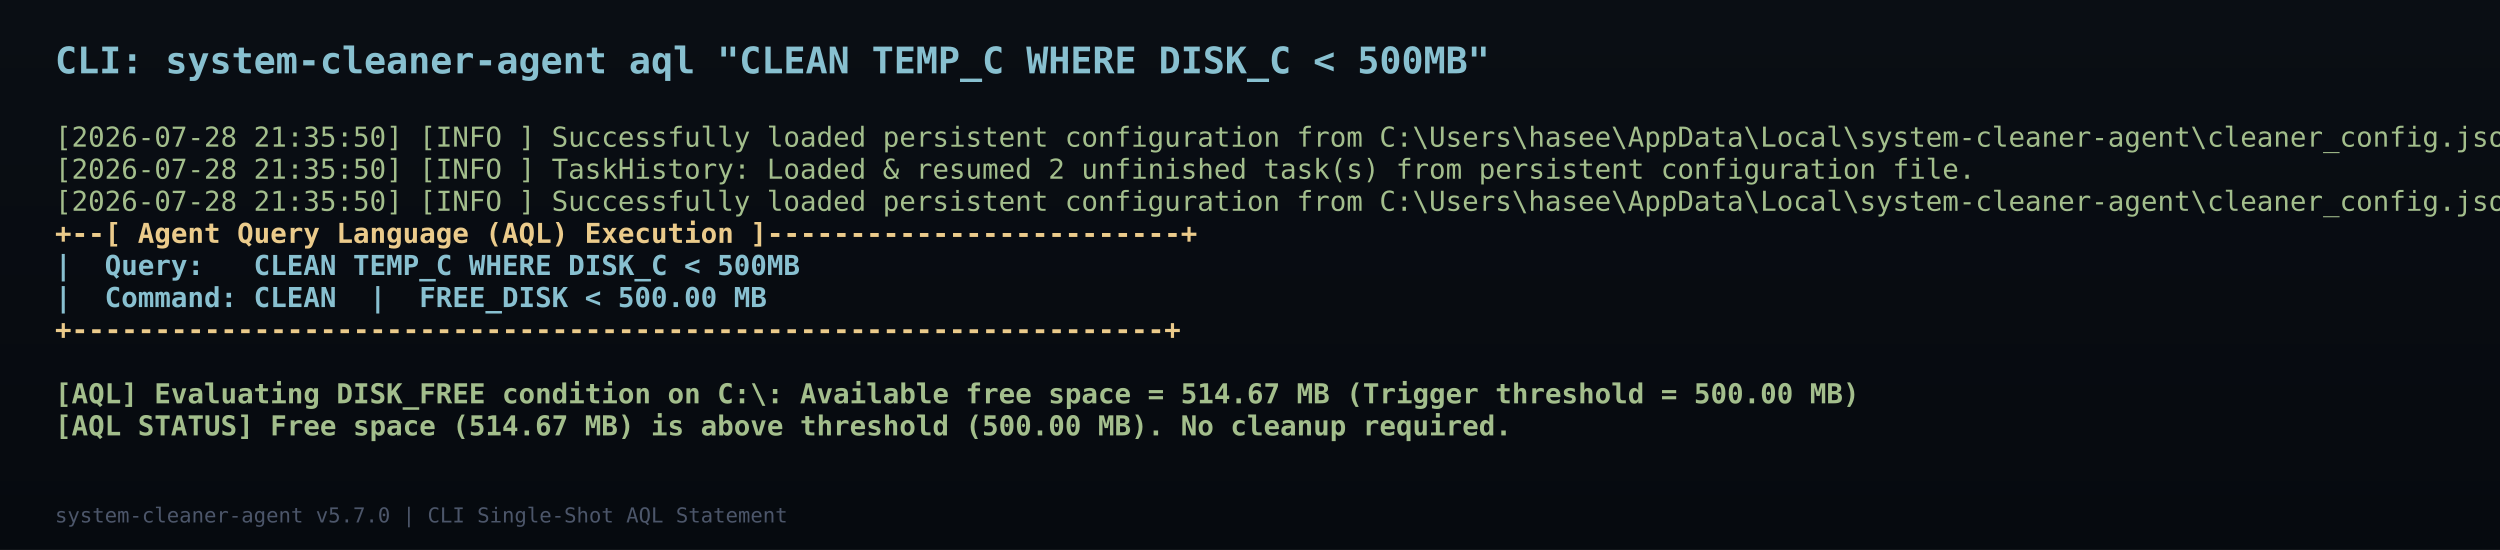
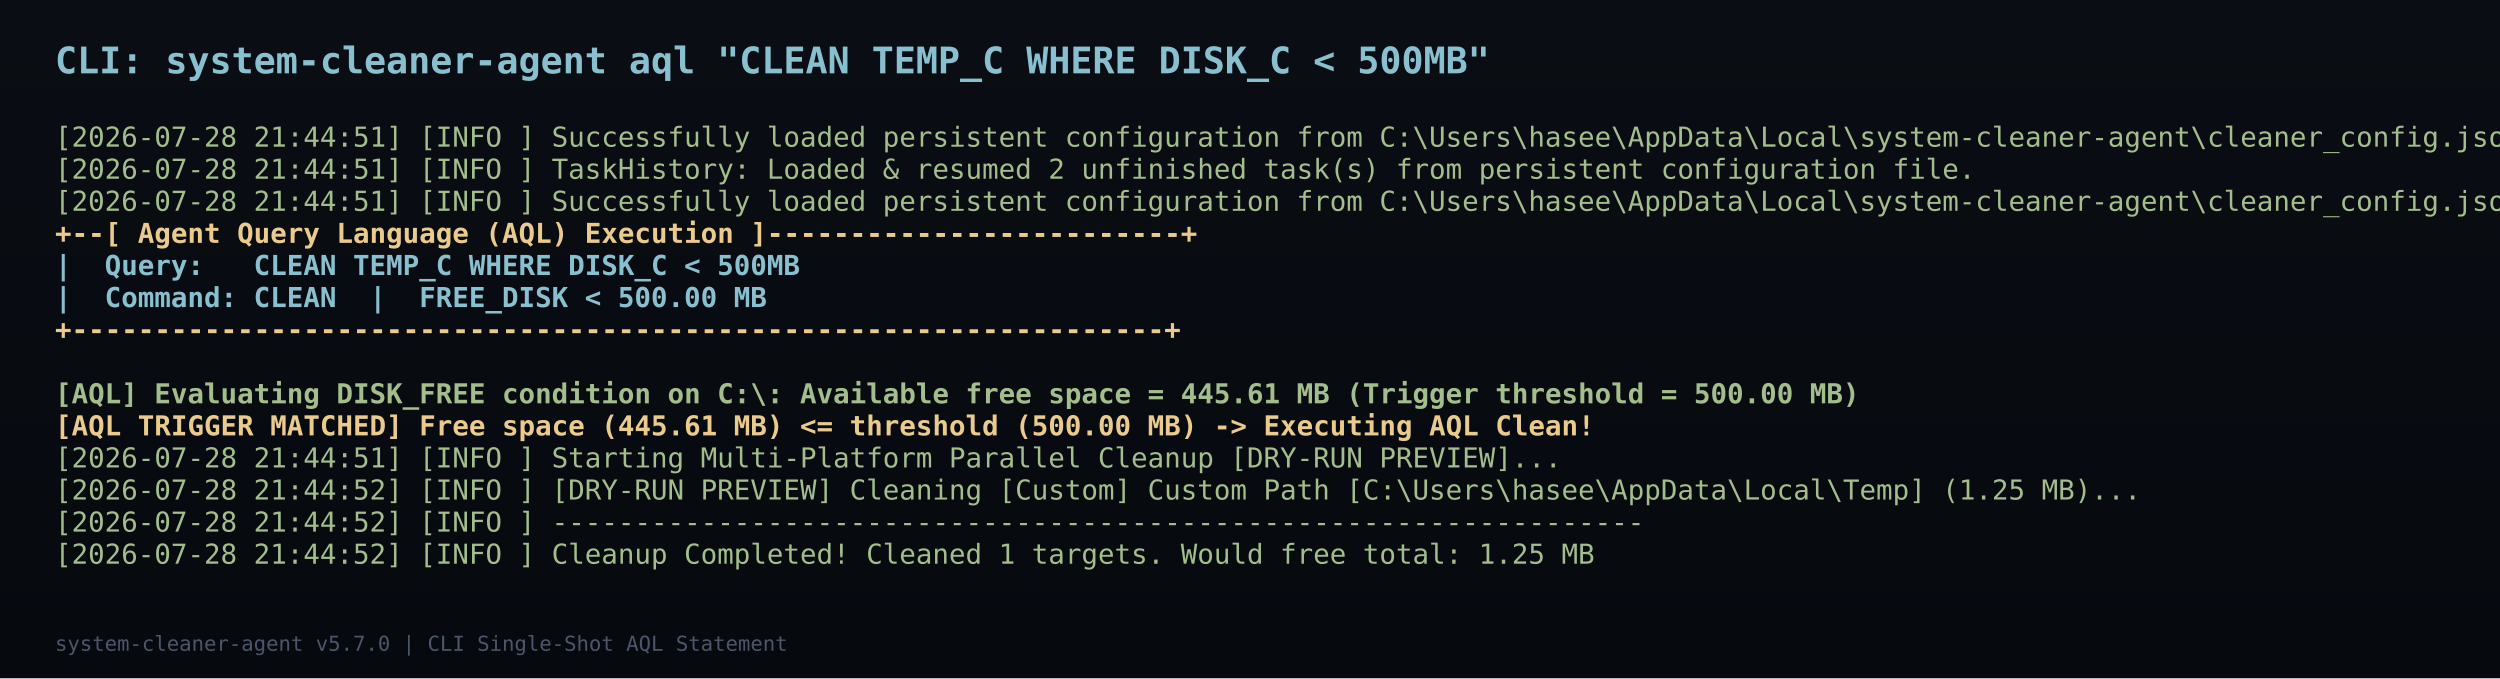
- <svg xmlns="http://www.w3.org/2000/svg" width="1091" height="240" viewBox="0 0 1091 240">
+ <svg xmlns="http://www.w3.org/2000/svg" width="1091" height="296" viewBox="0 0 1091 296">
  <defs>
    <linearGradient id="bg" x1="0%" y1="0%" x2="0%" y2="100%">
      <stop offset="0%" stop-color="#0a0e14" />
      <stop offset="100%" stop-color="#060a0f" />
    </linearGradient>
  </defs>
-   <rect width="1091" height="240" fill="url(#bg)" />
+   <rect width="1091" height="296" fill="url(#bg)" />
  <text x="24" y="32" font-family="Consolas, monospace" font-size="16" font-weight="bold" fill="#88c0d0">CLI: system-cleaner-agent aql "CLEAN TEMP_C WHERE DISK_C &lt; 500MB"</text>
-   <text x="24" y="64" font-family="Consolas, monospace" font-size="12" font-weight="normal" fill="#a3be8c" xml:space="preserve">[2026-07-28 21:35:50] [INFO ] Successfully loaded persistent configuration from C:\Users\hasee\AppData\Local\system-cleaner-agent\cleaner_config.json</text>
-   <text x="24" y="78" font-family="Consolas, monospace" font-size="12" font-weight="normal" fill="#a3be8c" xml:space="preserve">[2026-07-28 21:35:50] [INFO ] TaskHistory: Loaded &amp; resumed 2 unfinished task(s) from persistent configuration file.</text>
-   <text x="24" y="92" font-family="Consolas, monospace" font-size="12" font-weight="normal" fill="#a3be8c" xml:space="preserve">[2026-07-28 21:35:50] [INFO ] Successfully loaded persistent configuration from C:\Users\hasee\AppData\Local\system-cleaner-agent\cleaner_config.json</text>
+   <text x="24" y="64" font-family="Consolas, monospace" font-size="12" font-weight="normal" fill="#a3be8c" xml:space="preserve">[2026-07-28 21:44:51] [INFO ] Successfully loaded persistent configuration from C:\Users\hasee\AppData\Local\system-cleaner-agent\cleaner_config.json</text>
+   <text x="24" y="78" font-family="Consolas, monospace" font-size="12" font-weight="normal" fill="#a3be8c" xml:space="preserve">[2026-07-28 21:44:51] [INFO ] TaskHistory: Loaded &amp; resumed 2 unfinished task(s) from persistent configuration file.</text>
+   <text x="24" y="92" font-family="Consolas, monospace" font-size="12" font-weight="normal" fill="#a3be8c" xml:space="preserve">[2026-07-28 21:44:51] [INFO ] Successfully loaded persistent configuration from C:\Users\hasee\AppData\Local\system-cleaner-agent\cleaner_config.json</text>
  <text x="24" y="106" font-family="Consolas, monospace" font-size="12" font-weight="bold" fill="#ebcb8b" xml:space="preserve">+--[ Agent Query Language (AQL) Execution ]-------------------------+</text>
  <text x="24" y="120" font-family="Consolas, monospace" font-size="12" font-weight="bold" fill="#88c0d0" xml:space="preserve">|  Query:   CLEAN TEMP_C WHERE DISK_C &lt; 500MB</text>
  <text x="24" y="134" font-family="Consolas, monospace" font-size="12" font-weight="bold" fill="#88c0d0" xml:space="preserve">|  Command: CLEAN  |  FREE_DISK &lt; 500.00 MB</text>
  <text x="24" y="148" font-family="Consolas, monospace" font-size="12" font-weight="bold" fill="#ebcb8b" xml:space="preserve">+------------------------------------------------------------------+</text>
-   <text x="24" y="176" font-family="Consolas, monospace" font-size="12" font-weight="bold" fill="#a3be8c" xml:space="preserve">[AQL] Evaluating DISK_FREE condition on C:\: Available free space = 514.67 MB (Trigger threshold = 500.00 MB)</text>
-   <text x="24" y="190" font-family="Consolas, monospace" font-size="12" font-weight="bold" fill="#a3be8c" xml:space="preserve">[AQL STATUS] Free space (514.67 MB) is above threshold (500.00 MB). No cleanup required.</text>
-   <text x="24" y="228" font-family="Consolas, monospace" font-size="9" fill="#4c566a">system-cleaner-agent v5.7.0 | CLI Single-Shot AQL Statement</text>
+   <text x="24" y="176" font-family="Consolas, monospace" font-size="12" font-weight="bold" fill="#a3be8c" xml:space="preserve">[AQL] Evaluating DISK_FREE condition on C:\: Available free space = 445.61 MB (Trigger threshold = 500.00 MB)</text>
+   <text x="24" y="190" font-family="Consolas, monospace" font-size="12" font-weight="bold" fill="#ebcb8b" xml:space="preserve">[AQL TRIGGER MATCHED] Free space (445.61 MB) &lt;= threshold (500.00 MB) -&gt; Executing AQL Clean!</text>
+   <text x="24" y="204" font-family="Consolas, monospace" font-size="12" font-weight="normal" fill="#a3be8c" xml:space="preserve">[2026-07-28 21:44:51] [INFO ] Starting Multi-Platform Parallel Cleanup [DRY-RUN PREVIEW]...</text>
+   <text x="24" y="218" font-family="Consolas, monospace" font-size="12" font-weight="normal" fill="#a3be8c" xml:space="preserve">[2026-07-28 21:44:52] [INFO ] [DRY-RUN PREVIEW] Cleaning [Custom] Custom Path [C:\Users\hasee\AppData\Local\Temp] (1.25 MB)...</text>
+   <text x="24" y="232" font-family="Consolas, monospace" font-size="12" font-weight="normal" fill="#a3be8c" xml:space="preserve">[2026-07-28 21:44:52] [INFO ] ------------------------------------------------------------------</text>
+   <text x="24" y="246" font-family="Consolas, monospace" font-size="12" font-weight="normal" fill="#a3be8c" xml:space="preserve">[2026-07-28 21:44:52] [INFO ] Cleanup Completed! Cleaned 1 targets. Would free total: 1.25 MB</text>
+   <text x="24" y="284" font-family="Consolas, monospace" font-size="9" fill="#4c566a">system-cleaner-agent v5.7.0 | CLI Single-Shot AQL Statement</text>
</svg>
